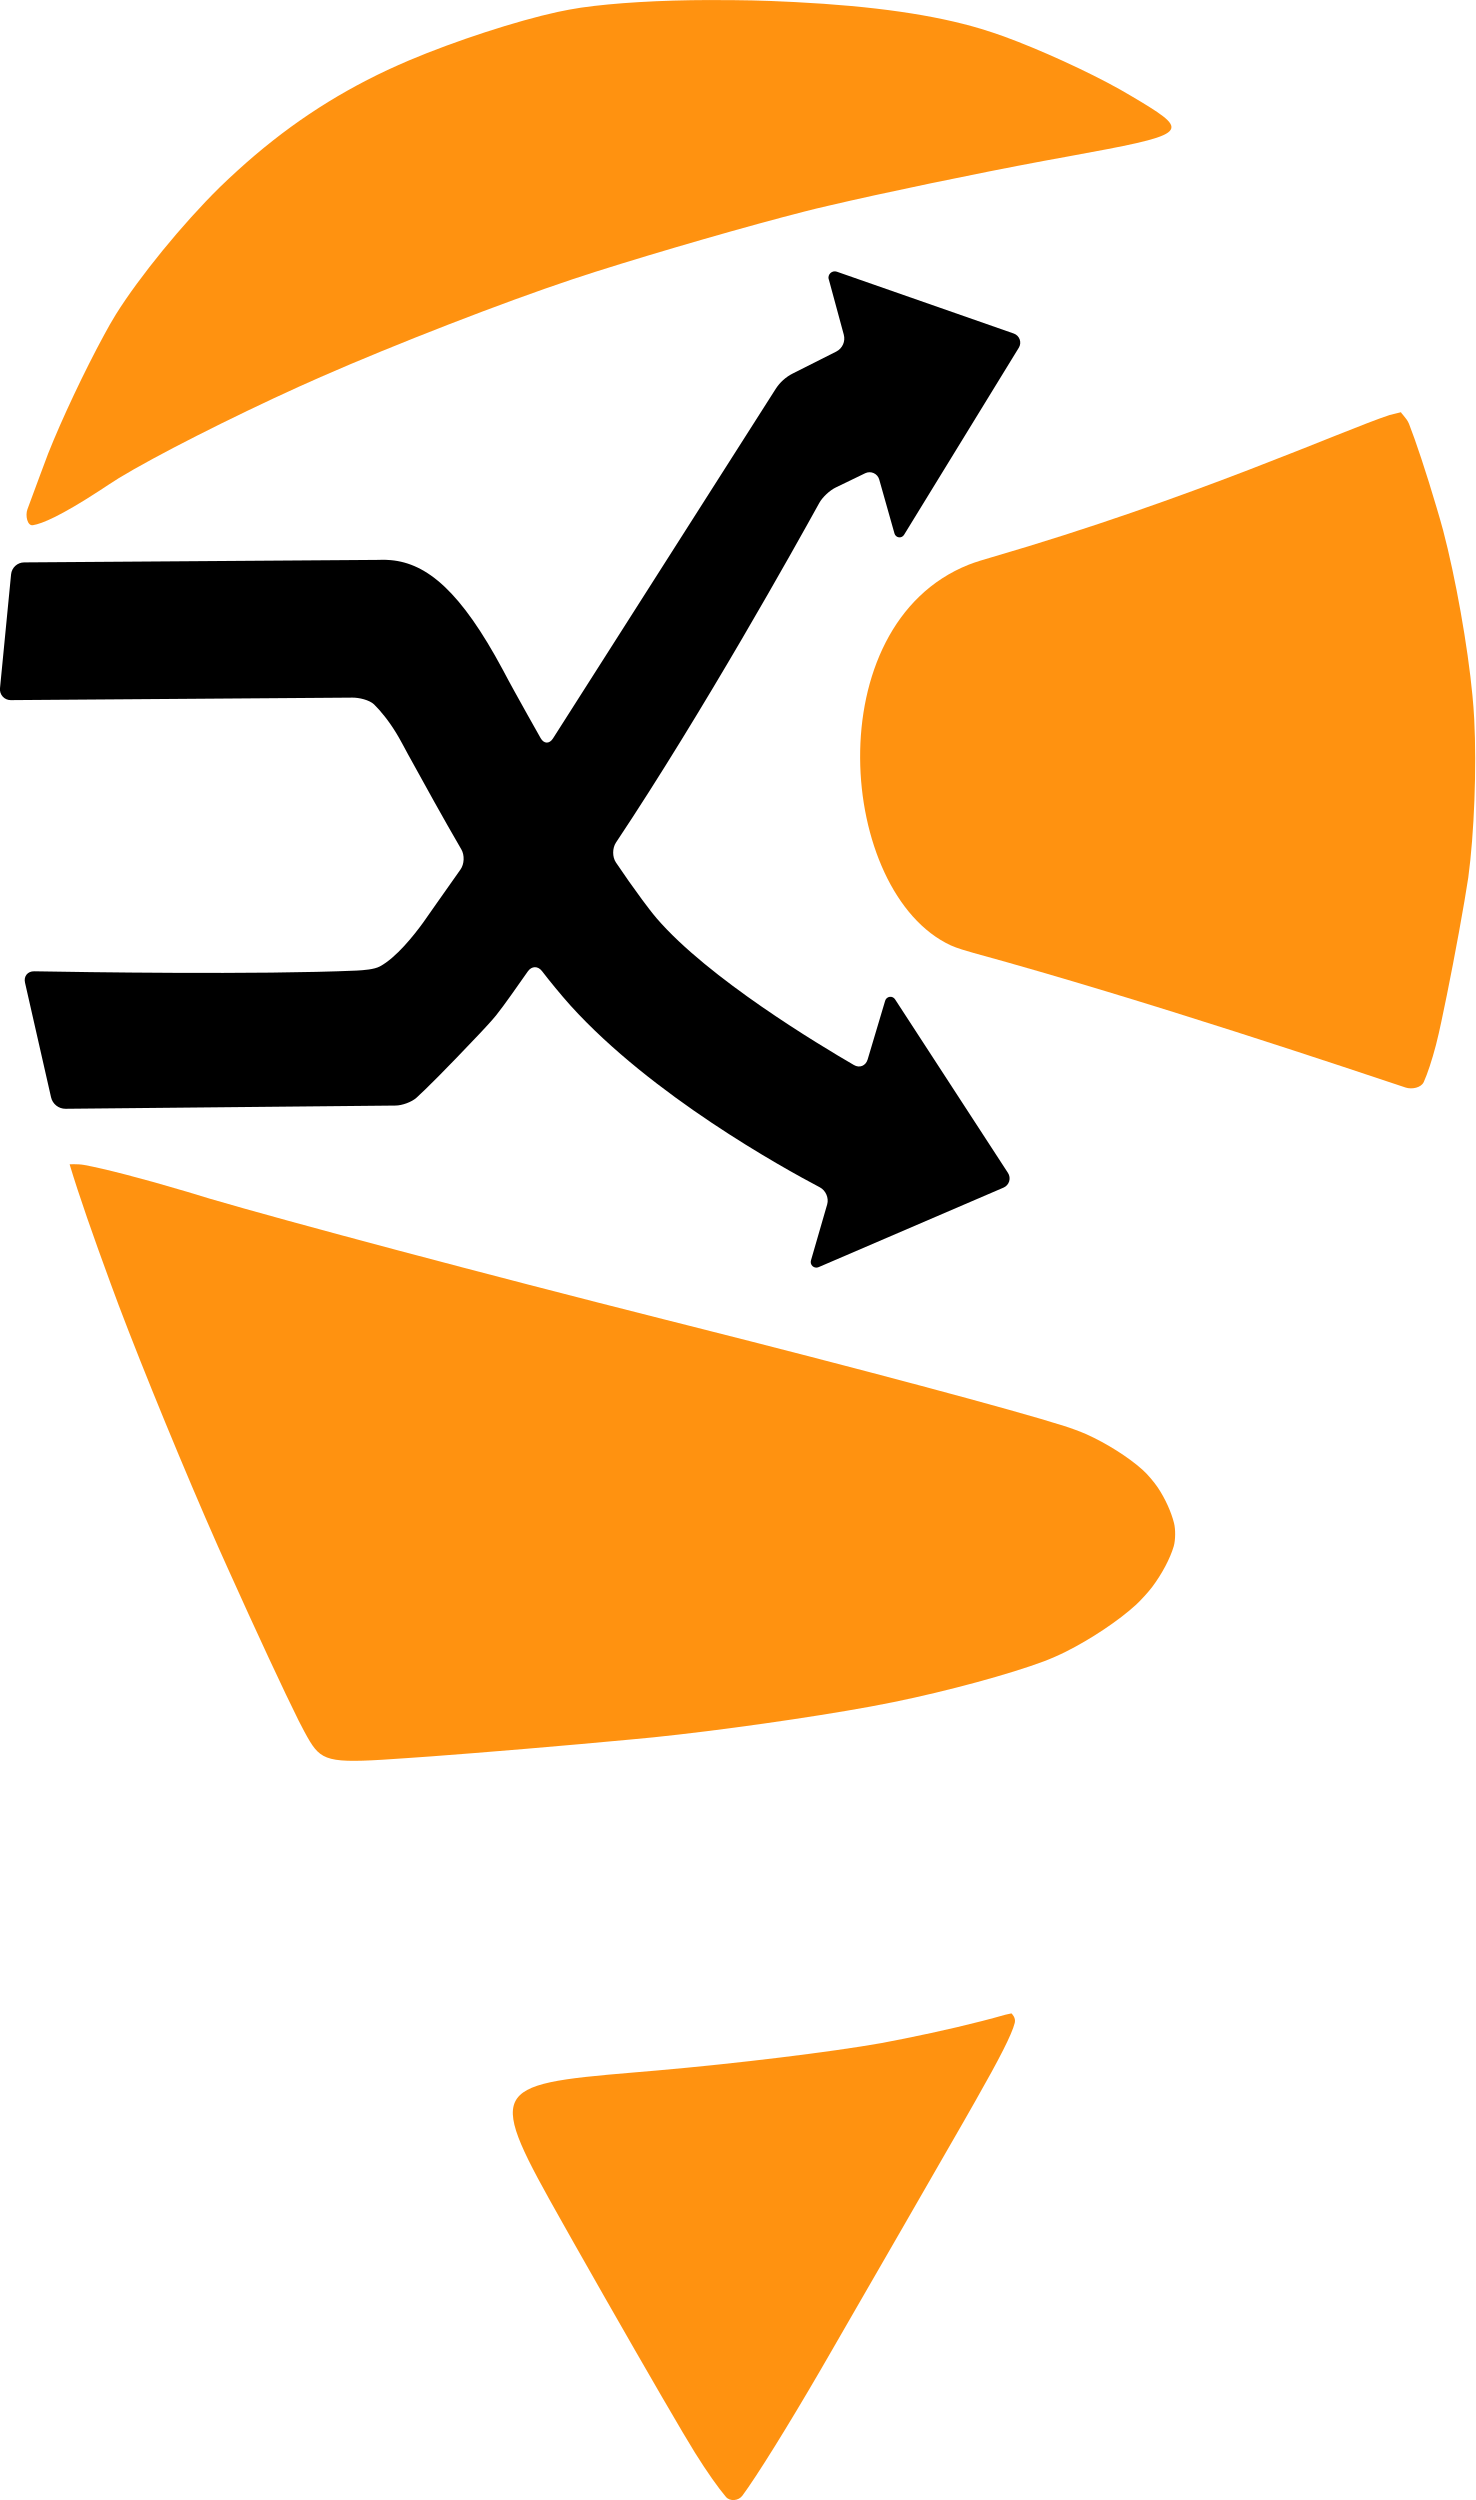
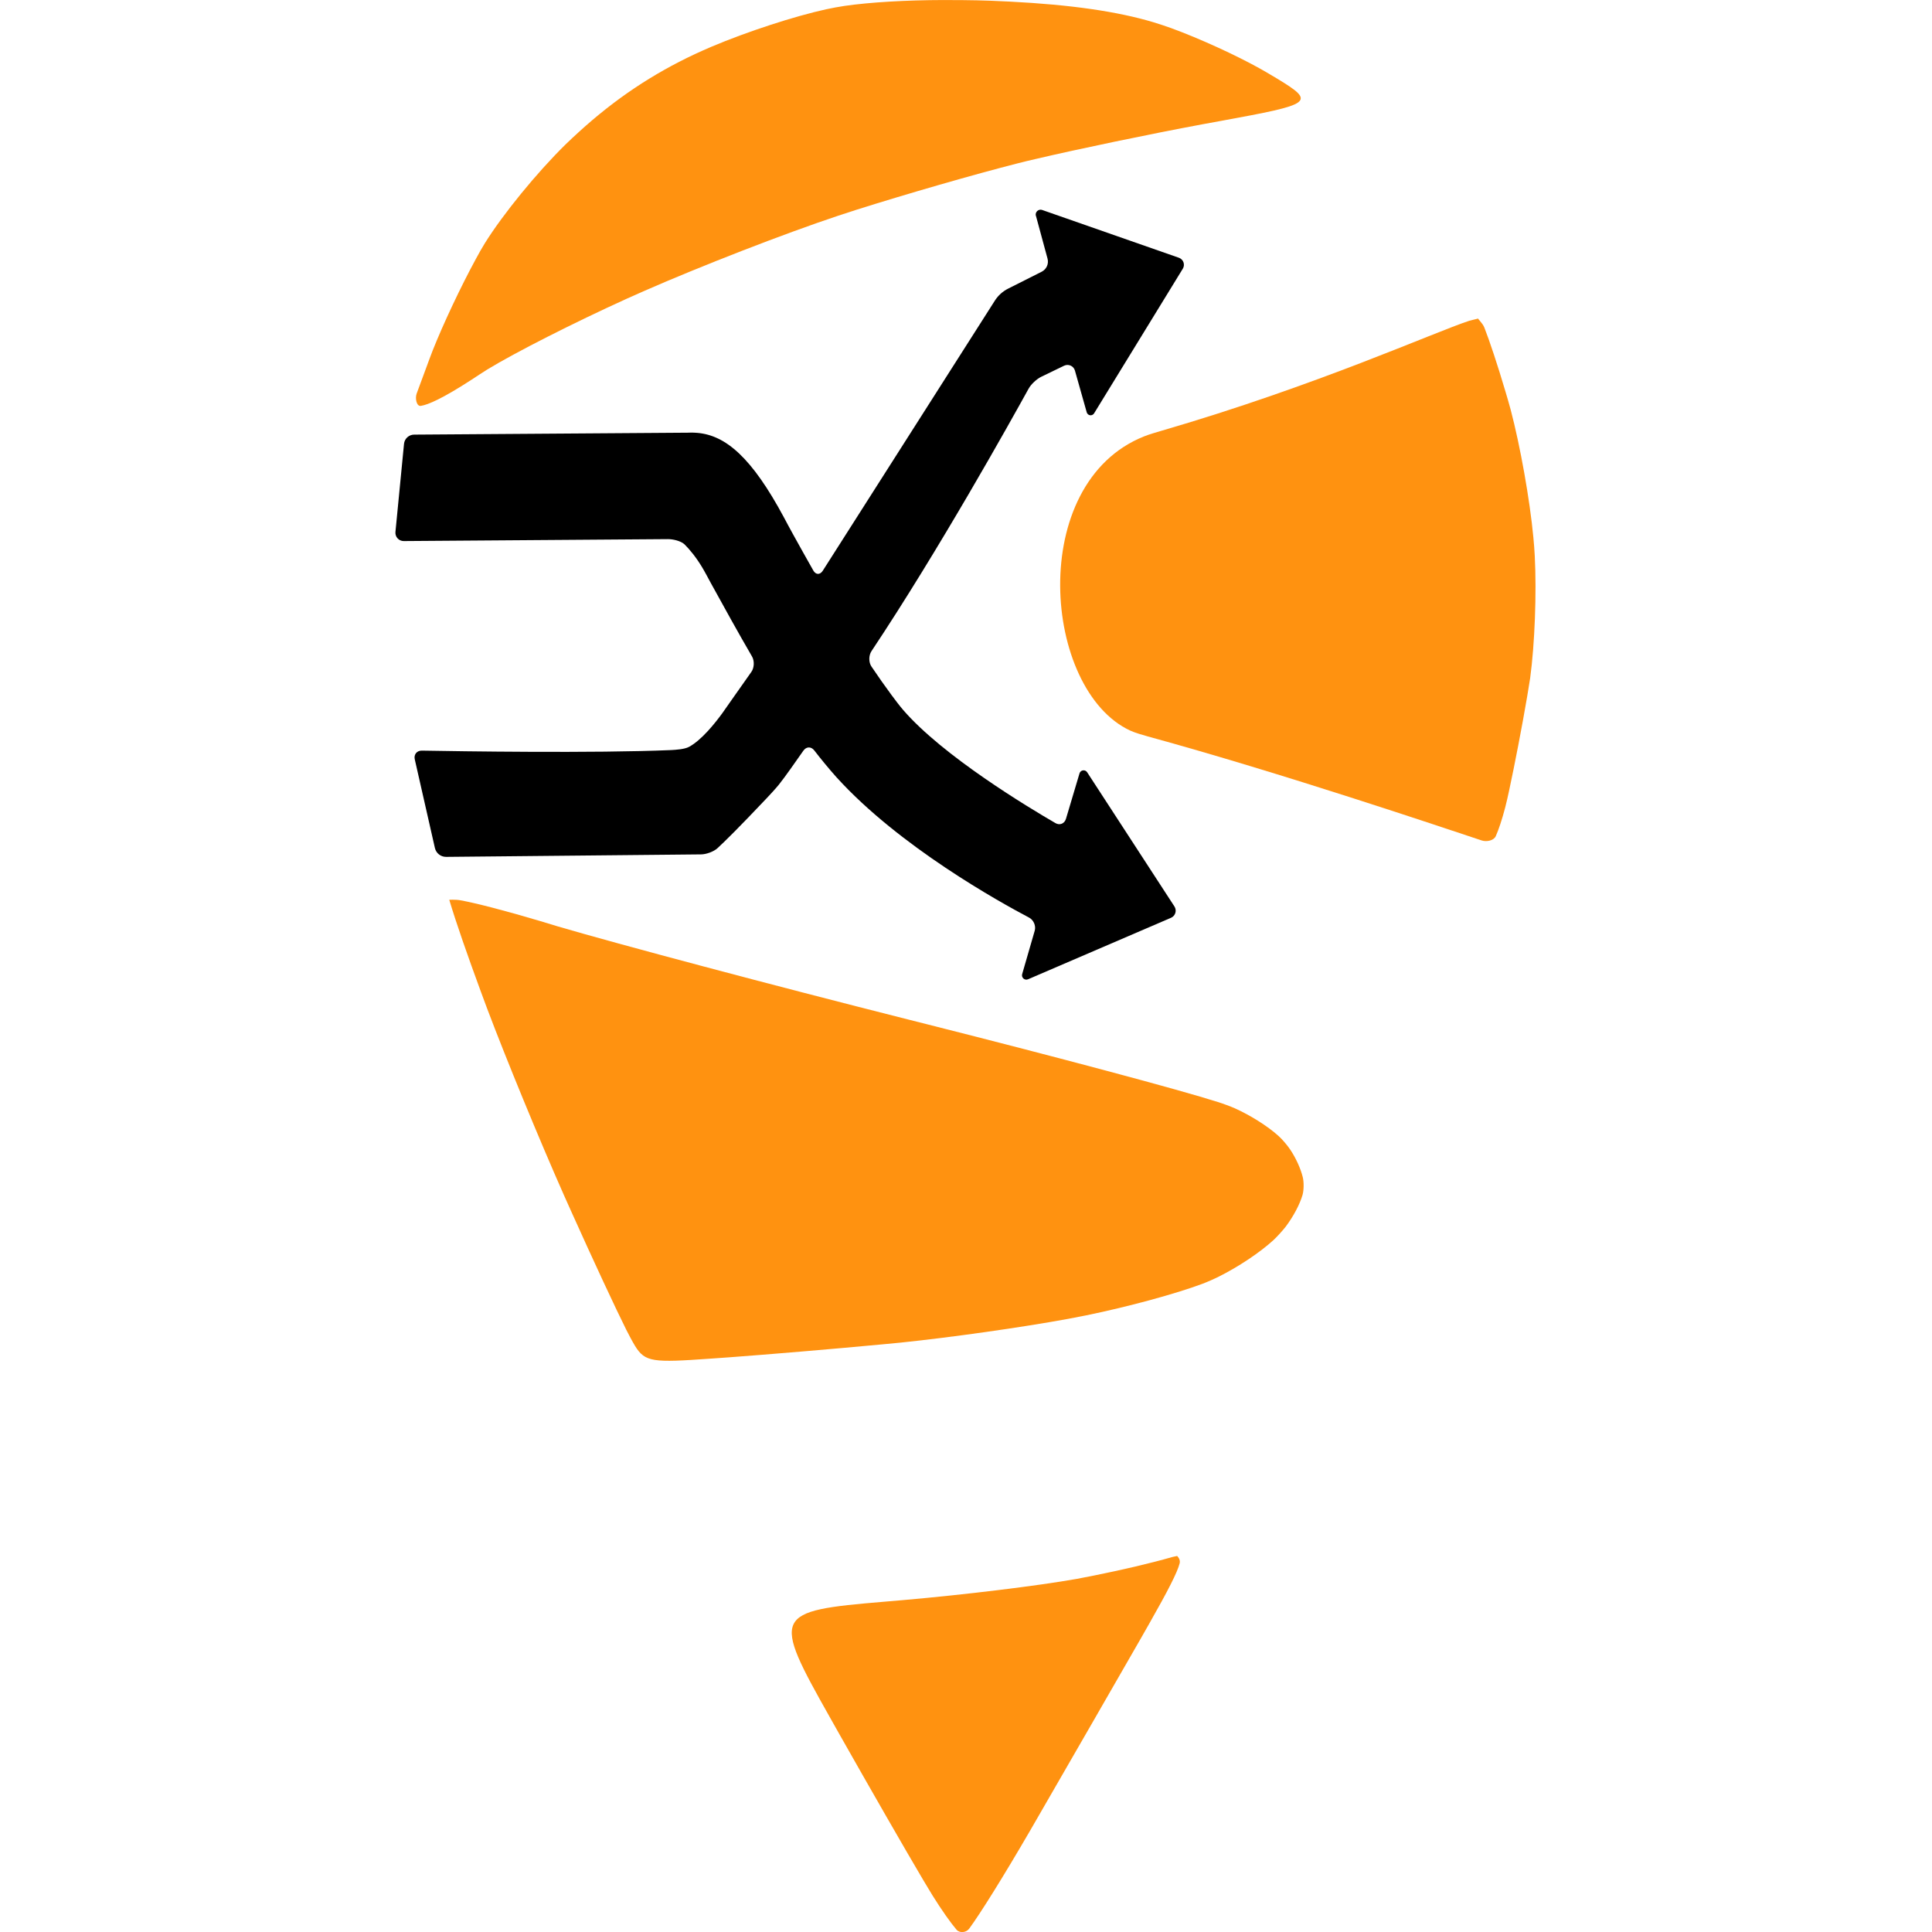
- <svg xmlns="http://www.w3.org/2000/svg" viewBox="0 0 12.371 20.965" enable-background="new 0 0 64 64" version="1.1" id="svg1" width="12.371" height="20.965">
+ <svg xmlns="http://www.w3.org/2000/svg" viewBox="0 0 20 20" enable-background="new 0 0 64 64" version="1.1" id="svg1" width="20" height="20">
  <defs id="defs1">
    </defs>
-   <path style="fill:#ff9210;fill-opacity:1;stroke:none;stroke-width:0.056;stroke-dasharray:none;stroke-opacity:1" d="m 12.295,25.141 c -0.256,0.073 -0.548,0.14 -0.845,0.2 -0.054,0.011 -0.141,0.028 -0.195,0.038 -0.423,0.075 -1.218,0.172 -1.884,0.23 -0.055,0.005 -0.144,0.012 -0.199,0.017 -1.214,0.102 -1.227,0.134 -0.593,1.258 0.027,0.048 0.071,0.126 0.098,0.174 0.34,0.601 0.721,1.264 0.911,1.585 0.028,0.048 0.074,0.124 0.103,0.171 0.1,0.16 0.196,0.296 0.26,0.371 0.034,0.04 0.106,0.033 0.138,-0.011 0.119,-0.161 0.374,-0.57 0.656,-1.055 0.026,-0.045 0.069,-0.12 0.097,-0.168 0.357,-0.619 0.828,-1.435 1.103,-1.915 0.027,-0.048 0.072,-0.126 0.099,-0.174 0.2,-0.352 0.304,-0.554 0.329,-0.653 0.011,-0.045 -0.028,-0.079 -0.028,-0.079 z" id="path10" transform="translate(-3.86309,-8.245743)" />
-   <path style="fill:#ff9210;fill-opacity:1;stroke:none;stroke-width:0.056;stroke-dasharray:none;stroke-opacity:1" d="m 4.447,18.01 c 0.078,0.26 0.199,0.605 0.343,0.997 0.019,0.051 0.05,0.135 0.069,0.186 0.206,0.545 0.56,1.407 0.832,2.021 0.022,0.05 0.059,0.132 0.082,0.183 0.239,0.532 0.481,1.051 0.595,1.279 0.025,0.049 0.066,0.128 0.095,0.175 0.109,0.177 0.195,0.182 0.815,0.138 0.055,-0.004 0.144,-0.01 0.199,-0.014 0.436,-0.032 1.136,-0.091 1.667,-0.141 0.055,-0.005 0.144,-0.014 0.199,-0.019 0.544,-0.056 1.314,-0.165 1.82,-0.258 0.054,-0.01 0.142,-0.027 0.196,-0.038 0.455,-0.093 0.975,-0.235 1.26,-0.342 0.051,-0.019 0.133,-0.055 0.182,-0.08 0.21,-0.105 0.444,-0.261 0.589,-0.394 0.04,-0.037 0.1,-0.103 0.134,-0.147 0.084,-0.112 0.152,-0.241 0.182,-0.343 0.015,-0.052 0.016,-0.143 0.002,-0.196 -0.023,-0.092 -0.073,-0.203 -0.135,-0.296 -0.03,-0.045 -0.088,-0.114 -0.129,-0.15 -0.117,-0.105 -0.3,-0.221 -0.471,-0.298 -0.05,-0.022 -0.134,-0.053 -0.186,-0.069 C 12.382,20.074 11.056,19.72 9.63,19.36 9.576,19.346 9.49,19.325 9.436,19.311 7.931,18.931 6.284,18.492 5.623,18.298 5.571,18.282 5.485,18.256 5.432,18.24 5.056,18.128 4.734,18.045 4.568,18.015 c -0.054,-0.01 -0.133,-0.005 -0.12,-0.005 z" id="path7" transform="translate(-3.86309,-8.245743)" />
-   <path style="fill:#ff9210;fill-opacity:1;stroke:none;stroke-width:0.056;stroke-dasharray:none;stroke-opacity:1" d="m 15.517,11.726 c -0.381,0.124 -1.657,0.704 -3.341,1.194 -0.052,0.015 -0.137,0.04 -0.189,0.061 -1.279,0.509 -1.1,2.753 -0.15,3.193 0.05,0.023 0.136,0.048 0.19,0.063 1.457,0.399 3.202,0.989 3.624,1.129 0.052,0.017 0.13,0.002 0.152,-0.047 0.031,-0.069 0.068,-0.18 0.102,-0.31 0.014,-0.054 0.034,-0.141 0.045,-0.195 0.057,-0.265 0.137,-0.677 0.194,-1.012 0.009,-0.054 0.024,-0.143 0.032,-0.197 0.05,-0.37 0.071,-0.921 0.05,-1.328 -0.003,-0.055 -0.009,-0.144 -0.015,-0.199 -0.039,-0.413 -0.142,-0.99 -0.246,-1.385 -0.014,-0.053 -0.039,-0.139 -0.055,-0.192 -0.086,-0.292 -0.176,-0.561 -0.231,-0.701 -0.02,-0.051 -0.078,-0.098 -0.065,-0.098 l 0,-1.9e-5 z" id="path5" transform="translate(-3.86309,-8.245743)" />
-   <path style="fill:#000000;fill-opacity:1;stroke:none;stroke-width:0.056;stroke-dasharray:none;stroke-opacity:1" d="m 10.813,10.587 0.126,0.465 a 0.123,0.123 113.985 0 1 -0.063,0.142 l -0.365,0.184 a 0.365,0.365 137.836 0 0 -0.143,0.129 l -1.868,2.932 c -0.03,0.047 -0.076,0.045 -0.103,-0.003 -0.075,-0.133 -0.15,-0.266 -0.222,-0.397 -0.027,-0.048 -0.069,-0.127 -0.095,-0.176 -0.352,-0.657 -0.635,-0.893 -0.94,-0.92 -0.055,-0.005 -0.101,-0.002 -0.103,-0.002 l -2.971,0.021 a 0.111,0.111 137.576 0 0 -0.11,0.1 l -0.093,0.956 a 0.09,0.09 47.576 0 0 0.09,0.099 l 2.866,-0.021 c 0.055,-3.97e-4 0.141,0.019 0.181,0.057 0.054,0.053 0.125,0.139 0.19,0.247 0.028,0.046 0.069,0.124 0.095,0.172 0.147,0.267 0.294,0.534 0.447,0.797 0.028,0.048 0.025,0.123 -0.007,0.168 L 7.527,15.818 c -0.032,0.045 -0.083,0.119 -0.115,0.164 -0.079,0.109 -0.227,0.295 -0.363,0.368 -0.048,0.026 -0.139,0.032 -0.195,0.035 -0.832,0.036 -2.309,0.013 -2.704,0.006 -0.055,-0.001 -0.09,0.042 -0.077,0.096 l 0.218,0.96 a 0.124,0.124 38.32 0 0 0.122,0.097 l 2.767,-0.027 c 0.055,-5.33e-4 0.135,-0.029 0.176,-0.066 0.08,-0.073 0.236,-0.227 0.534,-0.542 0.038,-0.04 0.098,-0.105 0.133,-0.148 0.077,-0.097 0.166,-0.227 0.267,-0.37 0.032,-0.045 0.084,-0.046 0.118,-0.002 0.036,0.047 0.073,0.093 0.11,0.138 0.035,0.043 0.093,0.111 0.13,0.152 0.682,0.753 1.774,1.357 2.091,1.524 0.049,0.026 0.076,0.089 0.061,0.142 l -0.136,0.47 a 0.047,0.047 41.461 0 0 0.064,0.057 l 1.551,-0.667 a 0.084,0.084 106.839 0 0 0.037,-0.123 l -0.947,-1.456 a 0.046,0.046 171.766 0 0 -0.083,0.012 l -0.147,0.493 c -0.016,0.053 -0.068,0.074 -0.115,0.046 C 10.733,17.008 9.803,16.45 9.37,15.947 9.334,15.905 9.28,15.834 9.247,15.789 9.173,15.689 9.1,15.585 9.028,15.478 c -0.031,-0.046 -0.03,-0.12 2.877e-4,-0.166 0.734,-1.102 1.508,-2.491 1.705,-2.848 0.026,-0.048 0.088,-0.106 0.138,-0.13 l 0.248,-0.12 a 0.084,0.084 24.177 0 1 0.117,0.053 l 0.128,0.453 a 0.044,0.044 7.863 0 0 0.08,0.011 l 0.963,-1.57 a 0.081,0.081 70.401 0 0 -0.042,-0.118 l -1.485,-0.519 a 0.053,0.053 137.032 0 0 -0.068,0.064 z" id="path2" transform="translate(-3.86309,-8.245743)" />
-   <path style="fill:#ff9210;fill-opacity:1;stroke:none;stroke-width:0.056;stroke-dasharray:none;stroke-opacity:1" d="M 9.816,8.246 C 9.399,8.247 9.012,8.27 8.735,8.31 8.681,8.318 8.593,8.334 8.539,8.346 8.195,8.421 7.679,8.589 7.294,8.752 7.244,8.773 7.162,8.81 7.112,8.833 6.65,9.05 6.246,9.32 5.853,9.678 5.812,9.715 5.747,9.776 5.707,9.815 5.394,10.123 5.032,10.567 4.835,10.882 c -0.029,0.046 -0.073,0.124 -0.099,0.173 -0.164,0.301 -0.356,0.709 -0.469,0.994 -0.02,0.051 -0.051,0.135 -0.07,0.187 -0.047,0.128 -0.082,0.22 -0.104,0.281 -0.019,0.052 -6.405e-4,0.141 0.046,0.133 0.078,-0.012 0.236,-0.08 0.553,-0.286 0.046,-0.03 0.121,-0.08 0.168,-0.109 0.304,-0.185 0.934,-0.505 1.511,-0.767 0.05,-0.023 0.131,-0.059 0.182,-0.081 0.626,-0.275 1.528,-0.625 2.11,-0.819 0.052,-0.017 0.137,-0.045 0.19,-0.062 0.555,-0.176 1.299,-0.39 1.759,-0.507 0.054,-0.014 0.14,-0.035 0.194,-0.047 0.464,-0.109 1.231,-0.269 1.816,-0.378 0.054,-0.01 0.142,-0.026 0.197,-0.036 0.995,-0.182 1.039,-0.2 0.61,-0.46 -0.047,-0.028 -0.124,-0.074 -0.172,-0.101 C 12.984,8.844 12.585,8.662 12.281,8.551 12.229,8.532 12.144,8.504 12.091,8.488 11.698,8.37 11.194,8.297 10.528,8.263 c -0.055,-0.003 -0.145,-0.007 -0.2,-0.009 -0.105,-0.004 -0.209,-0.006 -0.313,-0.007 -0.055,-6.24e-4 -0.145,-9.875e-4 -0.2,-7.7e-4 z" id="path13" transform="translate(-3.86309,-8.245743)" />
+   <g id="g1" transform="matrix(0.9539814,0,0,0.9539814,1.807256,0.1842319)">
+     <g id="g2" transform="translate(2.396791,-0.193119)">
+       <path style="fill:#ff9210;fill-opacity:1;stroke:none;stroke-width:0.056;stroke-dasharray:none;stroke-opacity:1" d="m 12.295,25.141 c -0.256,0.073 -0.548,0.14 -0.845,0.2 -0.054,0.011 -0.141,0.028 -0.195,0.038 -0.423,0.075 -1.218,0.172 -1.884,0.23 -0.055,0.005 -0.144,0.012 -0.199,0.017 -1.214,0.102 -1.227,0.134 -0.593,1.258 0.027,0.048 0.071,0.126 0.098,0.174 0.34,0.601 0.721,1.264 0.911,1.585 0.028,0.048 0.074,0.124 0.103,0.171 0.1,0.16 0.196,0.296 0.26,0.371 0.034,0.04 0.106,0.033 0.138,-0.011 0.119,-0.161 0.374,-0.57 0.656,-1.055 0.026,-0.045 0.069,-0.12 0.097,-0.168 0.357,-0.619 0.828,-1.435 1.103,-1.915 0.027,-0.048 0.072,-0.126 0.099,-0.174 0.2,-0.352 0.304,-0.554 0.329,-0.653 0.011,-0.045 -0.028,-0.079 -0.028,-0.079 z" id="path10" transform="translate(-3.86309,-8.245743)" />
+       <path style="fill:#ff9210;fill-opacity:1;stroke:none;stroke-width:0.056;stroke-dasharray:none;stroke-opacity:1" d="m 4.447,18.01 c 0.078,0.26 0.199,0.605 0.343,0.997 0.019,0.051 0.05,0.135 0.069,0.186 0.206,0.545 0.56,1.407 0.832,2.021 0.022,0.05 0.059,0.132 0.082,0.183 0.239,0.532 0.481,1.051 0.595,1.279 0.025,0.049 0.066,0.128 0.095,0.175 0.109,0.177 0.195,0.182 0.815,0.138 0.055,-0.004 0.144,-0.01 0.199,-0.014 0.436,-0.032 1.136,-0.091 1.667,-0.141 0.055,-0.005 0.144,-0.014 0.199,-0.019 0.544,-0.056 1.314,-0.165 1.82,-0.258 0.054,-0.01 0.142,-0.027 0.196,-0.038 0.455,-0.093 0.975,-0.235 1.26,-0.342 0.051,-0.019 0.133,-0.055 0.182,-0.08 0.21,-0.105 0.444,-0.261 0.589,-0.394 0.04,-0.037 0.1,-0.103 0.134,-0.147 0.084,-0.112 0.152,-0.241 0.182,-0.343 0.015,-0.052 0.016,-0.143 0.002,-0.196 -0.023,-0.092 -0.073,-0.203 -0.135,-0.296 -0.03,-0.045 -0.088,-0.114 -0.129,-0.15 -0.117,-0.105 -0.3,-0.221 -0.471,-0.298 -0.05,-0.022 -0.134,-0.053 -0.186,-0.069 C 12.382,20.074 11.056,19.72 9.63,19.36 9.576,19.346 9.49,19.325 9.436,19.311 7.931,18.931 6.284,18.492 5.623,18.298 5.571,18.282 5.485,18.256 5.432,18.24 5.056,18.128 4.734,18.045 4.568,18.015 c -0.054,-0.01 -0.133,-0.005 -0.12,-0.005 z" id="path7" transform="translate(-3.86309,-8.245743)" />
+       <path style="fill:#ff9210;fill-opacity:1;stroke:none;stroke-width:0.056;stroke-dasharray:none;stroke-opacity:1" d="m 15.517,11.726 c -0.381,0.124 -1.657,0.704 -3.341,1.194 -0.052,0.015 -0.137,0.04 -0.189,0.061 -1.279,0.509 -1.1,2.753 -0.15,3.193 0.05,0.023 0.136,0.048 0.19,0.063 1.457,0.399 3.202,0.989 3.624,1.129 0.052,0.017 0.13,0.002 0.152,-0.047 0.031,-0.069 0.068,-0.18 0.102,-0.31 0.014,-0.054 0.034,-0.141 0.045,-0.195 0.057,-0.265 0.137,-0.677 0.194,-1.012 0.009,-0.054 0.024,-0.143 0.032,-0.197 0.05,-0.37 0.071,-0.921 0.05,-1.328 -0.003,-0.055 -0.009,-0.144 -0.015,-0.199 -0.039,-0.413 -0.142,-0.99 -0.246,-1.385 -0.014,-0.053 -0.039,-0.139 -0.055,-0.192 -0.086,-0.292 -0.176,-0.561 -0.231,-0.701 -0.02,-0.051 -0.078,-0.098 -0.065,-0.098 l 0,-1.9e-5 z" id="path5" transform="translate(-3.86309,-8.245743)" />
+       <path style="fill:#000000;fill-opacity:1;stroke:none;stroke-width:0.056;stroke-dasharray:none;stroke-opacity:1" d="m 10.813,10.587 0.126,0.465 a 0.123,0.123 113.985 0 1 -0.063,0.142 l -0.365,0.184 a 0.365,0.365 137.836 0 0 -0.143,0.129 l -1.868,2.932 c -0.03,0.047 -0.076,0.045 -0.103,-0.003 -0.075,-0.133 -0.15,-0.266 -0.222,-0.397 -0.027,-0.048 -0.069,-0.127 -0.095,-0.176 -0.352,-0.657 -0.635,-0.893 -0.94,-0.92 -0.055,-0.005 -0.101,-0.002 -0.103,-0.002 l -2.971,0.021 a 0.111,0.111 137.576 0 0 -0.11,0.1 l -0.093,0.956 a 0.09,0.09 47.576 0 0 0.09,0.099 l 2.866,-0.021 c 0.055,-3.97e-4 0.141,0.019 0.181,0.057 0.054,0.053 0.125,0.139 0.19,0.247 0.028,0.046 0.069,0.124 0.095,0.172 0.147,0.267 0.294,0.534 0.447,0.797 0.028,0.048 0.025,0.123 -0.007,0.168 L 7.527,15.818 c -0.032,0.045 -0.083,0.119 -0.115,0.164 -0.079,0.109 -0.227,0.295 -0.363,0.368 -0.048,0.026 -0.139,0.032 -0.195,0.035 -0.832,0.036 -2.309,0.013 -2.704,0.006 -0.055,-0.001 -0.09,0.042 -0.077,0.096 l 0.218,0.96 a 0.124,0.124 38.32 0 0 0.122,0.097 l 2.767,-0.027 c 0.055,-5.33e-4 0.135,-0.029 0.176,-0.066 0.08,-0.073 0.236,-0.227 0.534,-0.542 0.038,-0.04 0.098,-0.105 0.133,-0.148 0.077,-0.097 0.166,-0.227 0.267,-0.37 0.032,-0.045 0.084,-0.046 0.118,-0.002 0.036,0.047 0.073,0.093 0.11,0.138 0.035,0.043 0.093,0.111 0.13,0.152 0.682,0.753 1.774,1.357 2.091,1.524 0.049,0.026 0.076,0.089 0.061,0.142 l -0.136,0.47 a 0.047,0.047 41.461 0 0 0.064,0.057 l 1.551,-0.667 a 0.084,0.084 106.839 0 0 0.037,-0.123 l -0.947,-1.456 a 0.046,0.046 171.766 0 0 -0.083,0.012 l -0.147,0.493 c -0.016,0.053 -0.068,0.074 -0.115,0.046 C 10.733,17.008 9.803,16.45 9.37,15.947 9.334,15.905 9.28,15.834 9.247,15.789 9.173,15.689 9.1,15.585 9.028,15.478 c -0.031,-0.046 -0.03,-0.12 2.877e-4,-0.166 0.734,-1.102 1.508,-2.491 1.705,-2.848 0.026,-0.048 0.088,-0.106 0.138,-0.13 l 0.248,-0.12 a 0.084,0.084 24.177 0 1 0.117,0.053 l 0.128,0.453 a 0.044,0.044 7.863 0 0 0.08,0.011 l 0.963,-1.57 a 0.081,0.081 70.401 0 0 -0.042,-0.118 l -1.485,-0.519 a 0.053,0.053 137.032 0 0 -0.068,0.064 z" id="path2" transform="translate(-3.86309,-8.245743)" />
+       <path style="fill:#ff9210;fill-opacity:1;stroke:none;stroke-width:0.056;stroke-dasharray:none;stroke-opacity:1" d="M 9.816,8.246 C 9.399,8.247 9.012,8.27 8.735,8.31 8.681,8.318 8.593,8.334 8.539,8.346 8.195,8.421 7.679,8.589 7.294,8.752 7.244,8.773 7.162,8.81 7.112,8.833 6.65,9.05 6.246,9.32 5.853,9.678 5.812,9.715 5.747,9.776 5.707,9.815 5.394,10.123 5.032,10.567 4.835,10.882 c -0.029,0.046 -0.073,0.124 -0.099,0.173 -0.164,0.301 -0.356,0.709 -0.469,0.994 -0.02,0.051 -0.051,0.135 -0.07,0.187 -0.047,0.128 -0.082,0.22 -0.104,0.281 -0.019,0.052 -6.405e-4,0.141 0.046,0.133 0.078,-0.012 0.236,-0.08 0.553,-0.286 0.046,-0.03 0.121,-0.08 0.168,-0.109 0.304,-0.185 0.934,-0.505 1.511,-0.767 0.05,-0.023 0.131,-0.059 0.182,-0.081 0.626,-0.275 1.528,-0.625 2.11,-0.819 0.052,-0.017 0.137,-0.045 0.19,-0.062 0.555,-0.176 1.299,-0.39 1.759,-0.507 0.054,-0.014 0.14,-0.035 0.194,-0.047 0.464,-0.109 1.231,-0.269 1.816,-0.378 0.054,-0.01 0.142,-0.026 0.197,-0.036 0.995,-0.182 1.039,-0.2 0.61,-0.46 -0.047,-0.028 -0.124,-0.074 -0.172,-0.101 C 12.984,8.844 12.585,8.662 12.281,8.551 12.229,8.532 12.144,8.504 12.091,8.488 11.698,8.37 11.194,8.297 10.528,8.263 c -0.055,-0.003 -0.145,-0.007 -0.2,-0.009 -0.105,-0.004 -0.209,-0.006 -0.313,-0.007 -0.055,-6.24e-4 -0.145,-9.875e-4 -0.2,-7.7e-4 z" id="path13" transform="translate(-3.86309,-8.245743)" />
+     </g>
+   </g>
  <text xml:space="preserve" style="font-style:normal;font-variant:normal;font-weight:normal;font-stretch:normal;font-family:'URW Gothic';-inkscape-font-specification:'URW Gothic';text-align:start;writing-mode:lr-tb;direction:ltr;text-anchor:start;fill:#ff9210" x="20.387" y="8.442" id="text3">
    <tspan id="tspan3" x="20.387" y="8.442" />
  </text>
</svg>
